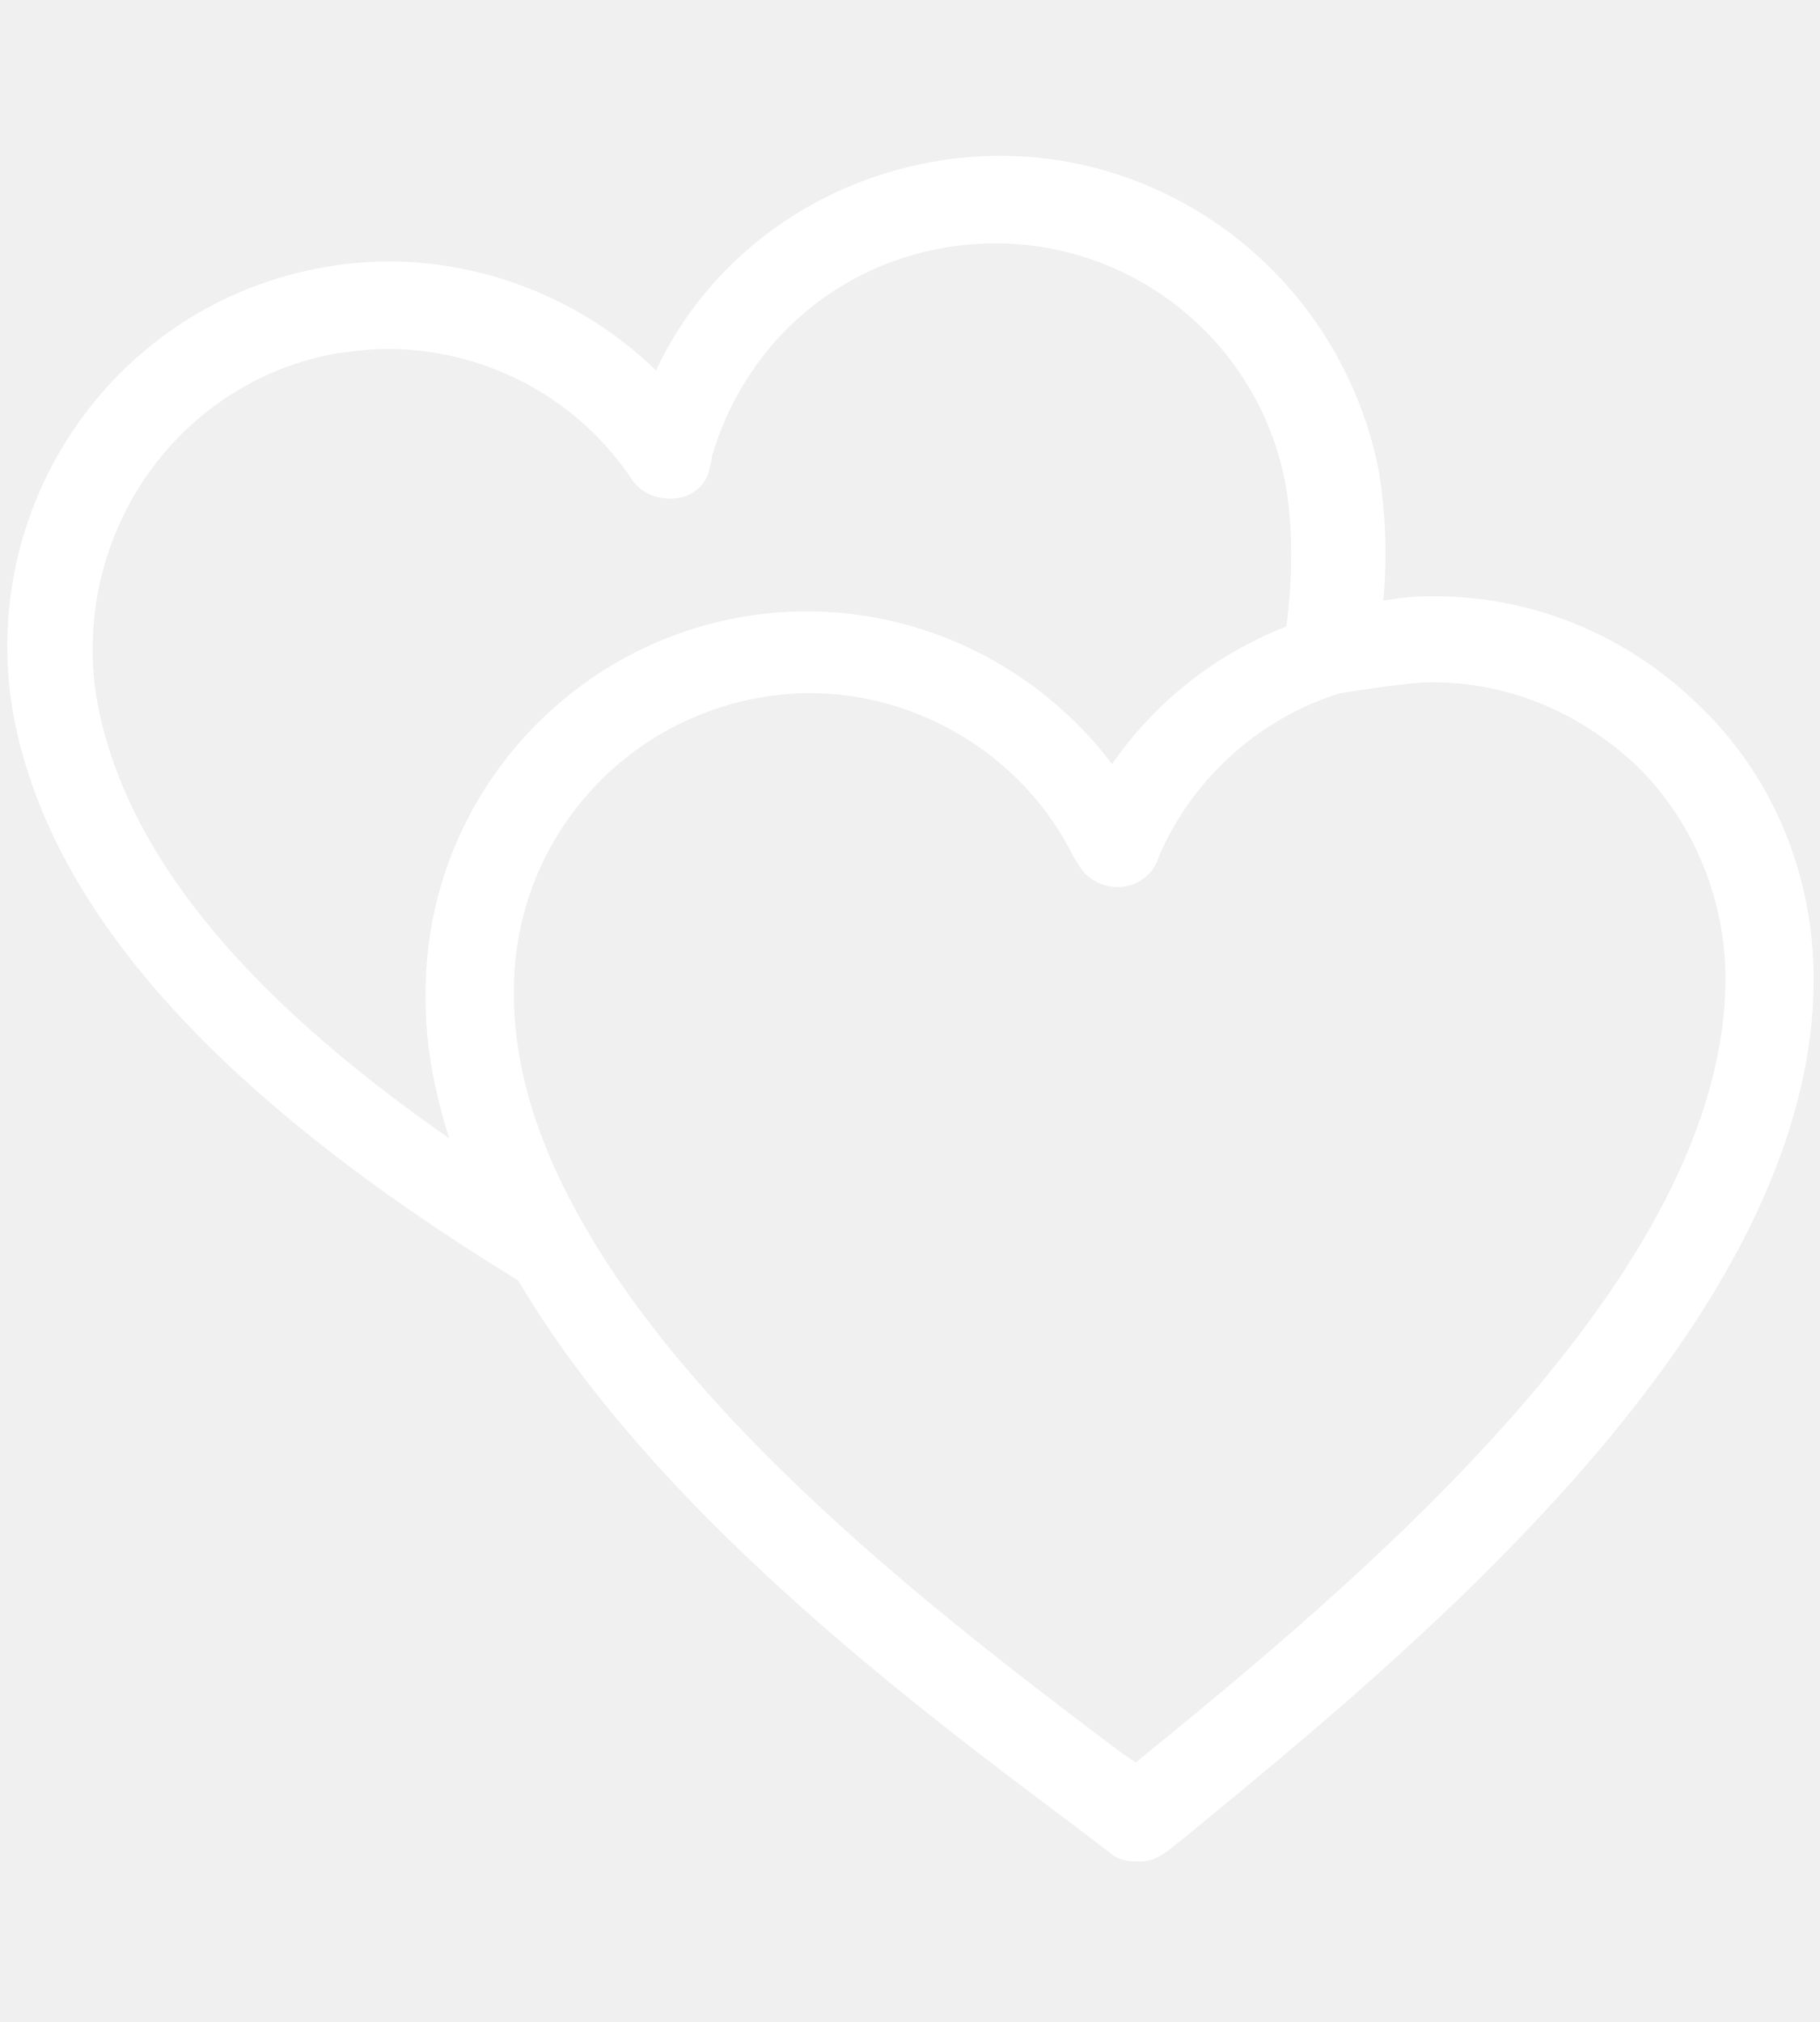
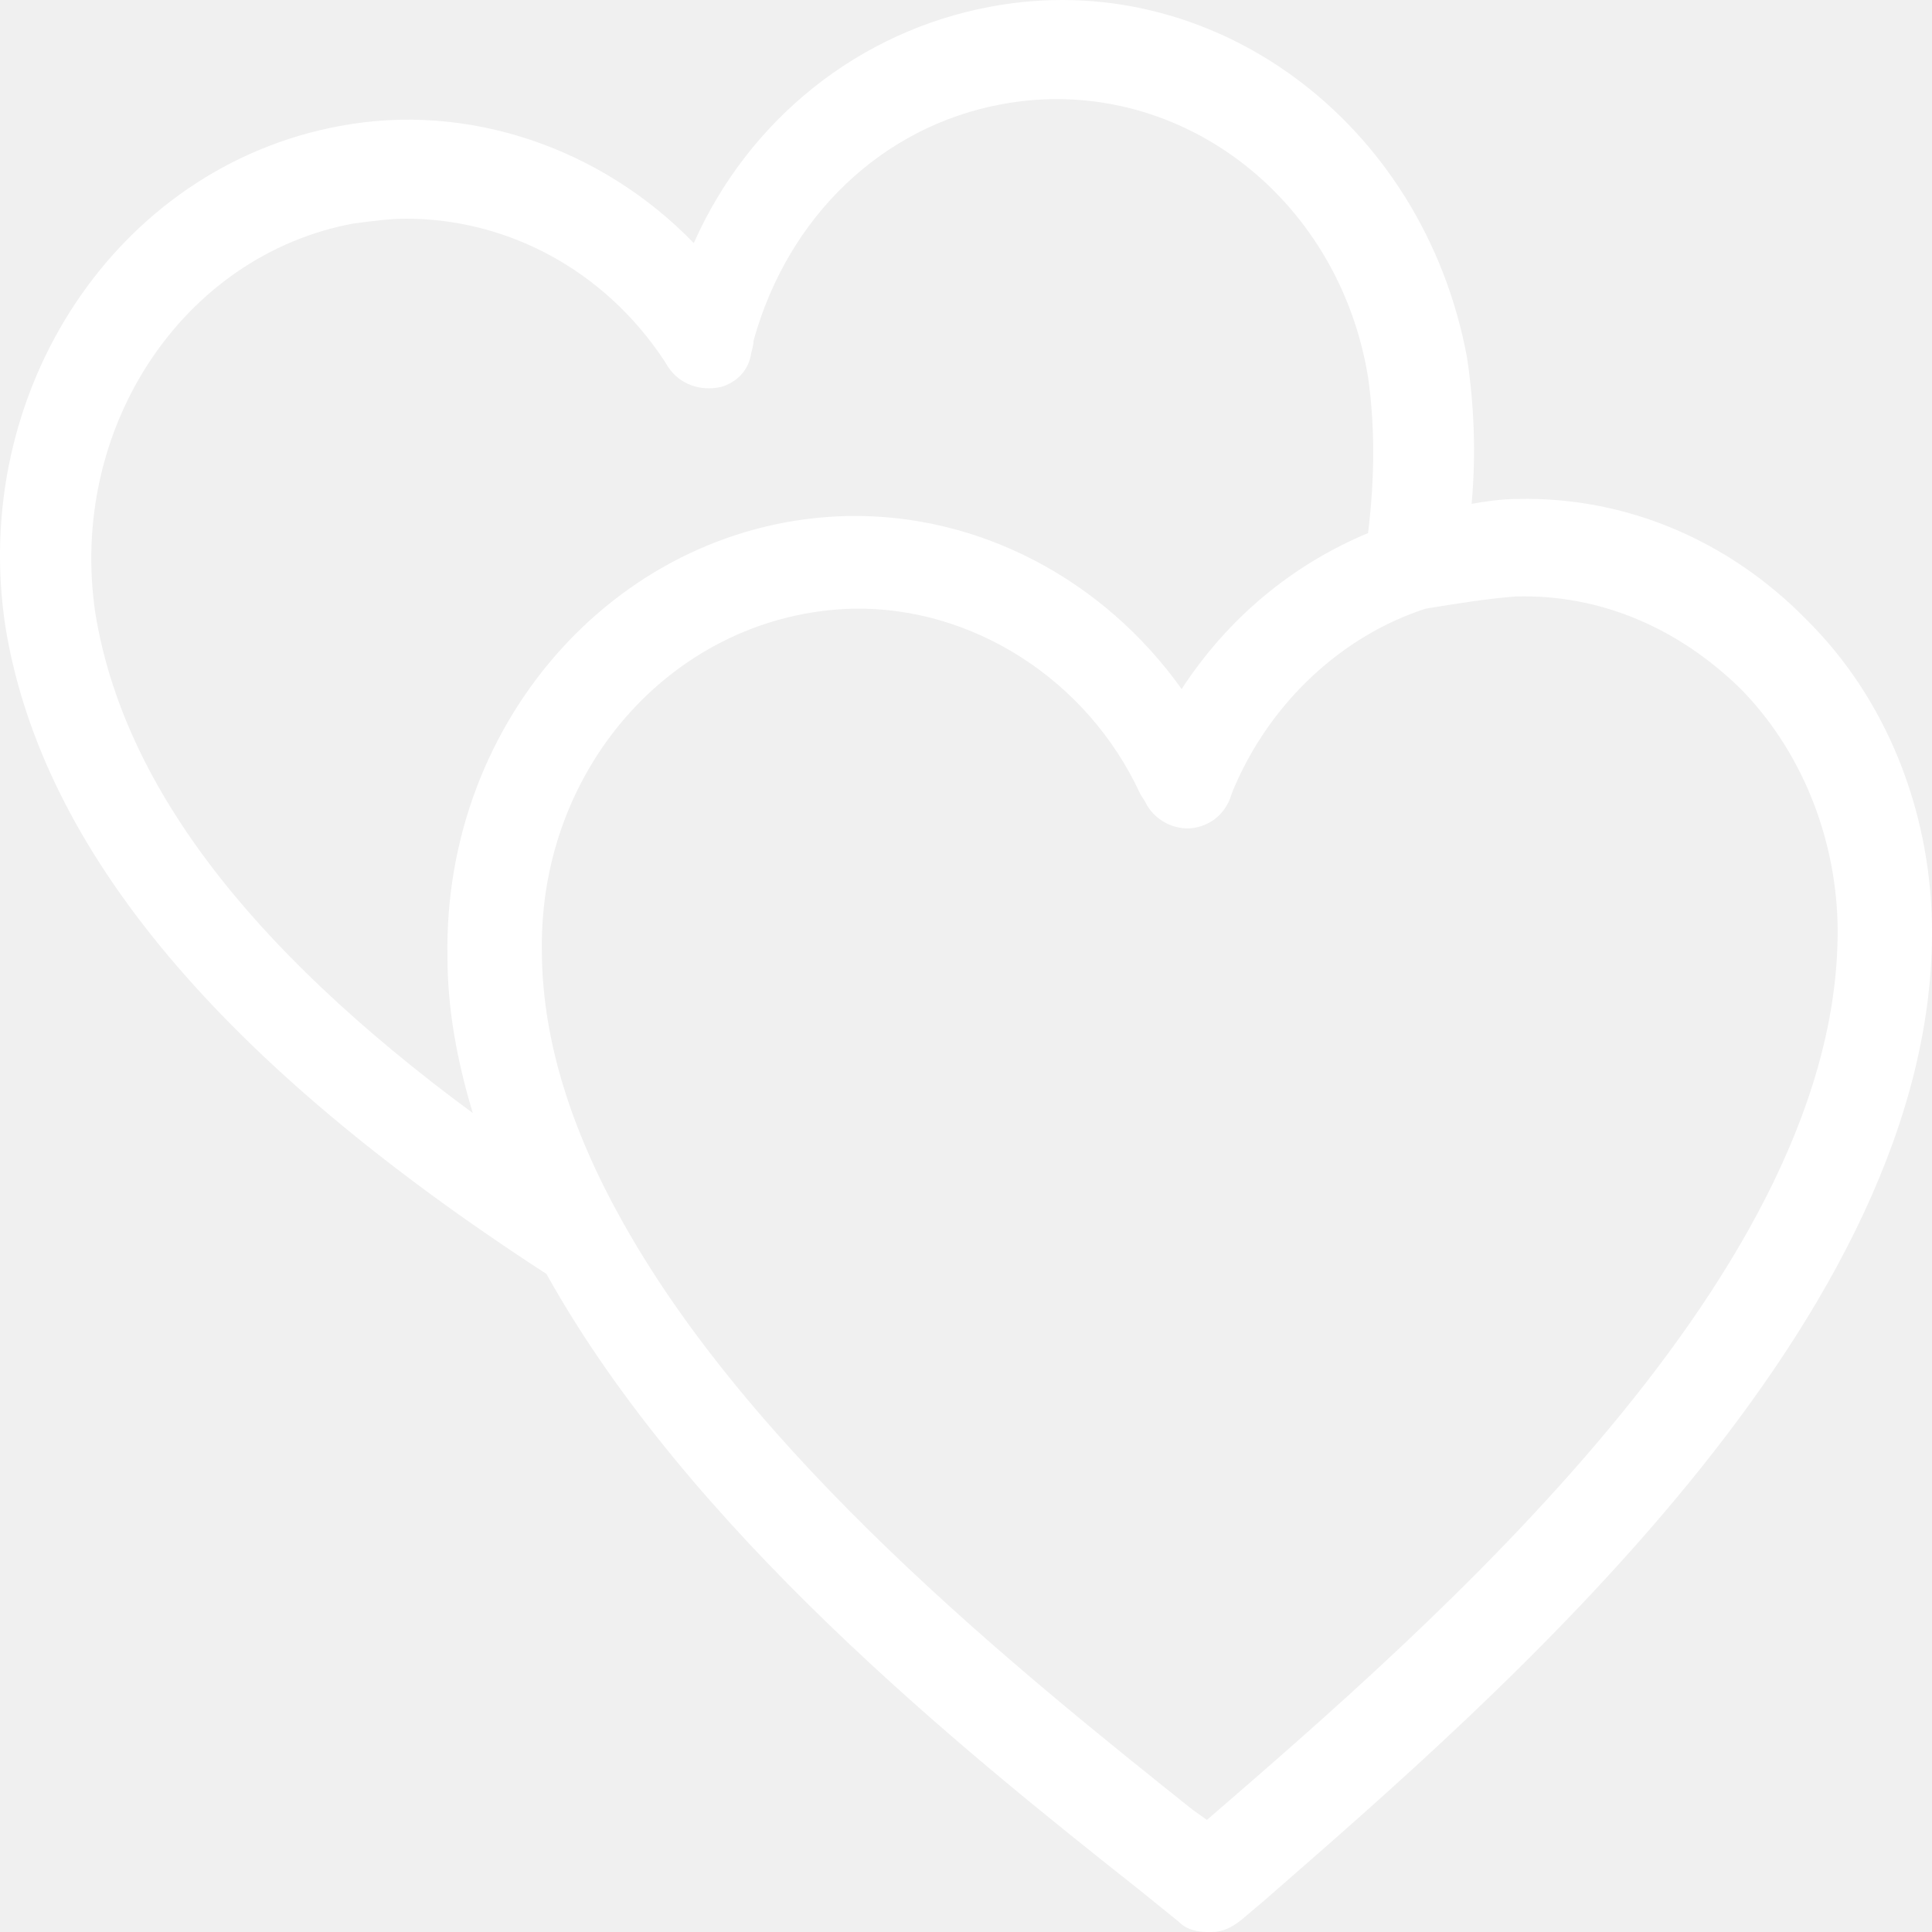
- <svg xmlns="http://www.w3.org/2000/svg" version="1.1" width="45" height="50" viewBox="0 0 45 50" xml:space="preserve">
-   <g transform="matrix(0.09500681 0 0 0.09500682 22.51209 24.94143)" id="N6T_5mj1scSv7yIXxewdi">
-     <path stroke="none" fill="white" transform=" translate(-360.808, -298.832)" d="M 258.72 369.6 C 293.439 428.401 358.96 478.24 403.2 511.28 L 412.72 518.561 C 414.399 520.241 417.2 520.799 419.438 520.799 L 420.559 520.799 C 423.36 520.799 425.599 519.678 427.841 517.999 L 433.442 513.518 C 490.563 466.479 597.522 379.678 595.842 288.958 C 595.284 262.638 584.643 237.438 565.604 219.517 C 546.565 201.037 521.366 190.958 495.045 191.517 C 491.123 191.517 487.205 192.076 483.846 192.638 C 484.967 180.876 484.405 169.677 482.725 159.036 C 472.08 104.716 420.561 68.876 366.805 78.395 C 334.883 83.997 308.004 104.157 294.567 132.715 C 272.169 110.875 239.688 100.235 208.329 105.836 C 154.005 115.356 118.165 166.875 127.126 221.196 C 136.083 272.157 179.204 320.876 258.726 369.596 z M 494.48 213.92 C 515.199 213.361 534.242 221.201 549.359 235.201 C 563.918 249.201 572.32 268.803 572.879 288.963 C 574.559 368.483 474.32 450.243 419.439 495.043 L 416.08 492.805 C 372.959 460.325 308 411.043 276.08 355.605 C 263.76 334.324 257.6 314.164 257.6 295.125 C 257.041 252.566 290.639 217.844 333.202 216.727 C 362.323 216.168 390.323 232.965 403.202 259.286 L 404.323 260.965 C 406.561 265.446 411.604 267.684 416.085 267.126 C 420.007 266.567 423.366 264.325 425.046 260.407 C 425.046 260.407 425.604 258.727 426.167 257.606 C 435.128 238.004 452.487 222.887 472.647 216.727 C 479.924 215.602 487.202 214.481 494.483 213.922 z M 211.68 128.236 C 216.161 127.677 220.641 127.115 224.559 127.115 C 249.2 127.115 272.719 138.877 287.278 159.595 L 288.399 161.275 C 291.2 165.197 296.239 166.876 301.278 165.755 C 305.2 164.634 307.997 161.833 308.559 157.915 C 308.559 157.915 309.118 156.236 309.118 155.115 C 317.516 126.556 340.477 105.834 369.598 100.795 C 411.598 93.513 451.36 121.514 458.637 163.514 C 460.317 174.713 460.317 186.475 458.637 199.354 C 440.157 206.635 424.477 218.956 413.278 235.194 C 394.239 209.995 363.997 194.874 332.079 195.432 C 277.2 196.553 233.52 241.912 234.638 296.792 C 234.638 308.554 236.876 320.312 240.798 332.632 C 185.357 293.991 155.677 256.472 148.958 217.832 C 142.239 175.281 170.239 135.52 211.681 128.238 z" stroke-linecap="round" />
-   </g>
+ <svg xmlns="http://www.w3.org/2000/svg" width="60" height="60" viewBox="0 0 60 60" fill="none">
+   <path d="M16.971 39.565C21.402 47.512 29.764 54.248 35.41 58.713L36.626 59.697C36.84 59.925 37.197 60 37.483 60H37.626C37.984 60 38.269 59.849 38.555 59.621L39.27 59.016C46.561 52.658 60.212 40.927 59.998 28.666C59.926 25.108 58.568 21.702 56.138 19.28C53.708 16.783 50.492 15.42 47.133 15.496C46.632 15.496 46.132 15.571 45.703 15.647C45.846 14.058 45.775 12.544 45.56 11.106C44.202 3.764 37.626 -1.08 30.765 0.207C26.691 0.964 23.261 3.689 21.546 7.549C18.687 4.597 14.541 3.159 10.539 3.916C3.606 5.202 -0.969 12.165 0.175 19.507C1.318 26.395 6.822 32.979 16.971 39.564L16.971 39.565ZM47.061 18.524C49.705 18.448 52.135 19.508 54.065 21.4C55.923 23.292 56.995 25.941 57.067 28.666C57.281 39.414 44.488 50.464 37.483 56.519L37.054 56.216C31.551 51.827 23.26 45.166 19.186 37.673C17.614 34.797 16.828 32.072 16.828 29.499C16.756 23.747 21.044 19.054 26.477 18.903C30.193 18.828 33.767 21.098 35.411 24.655L35.554 24.882C35.84 25.488 36.483 25.79 37.055 25.715C37.556 25.639 37.984 25.336 38.199 24.807C38.199 24.807 38.27 24.58 38.342 24.428C39.485 21.779 41.701 19.736 44.274 18.903C45.203 18.751 46.132 18.599 47.061 18.524L47.061 18.524ZM10.967 6.943C11.539 6.868 12.11 6.792 12.611 6.792C15.755 6.792 18.757 8.381 20.615 11.181L20.758 11.408C21.116 11.938 21.759 12.165 22.402 12.014C22.903 11.863 23.26 11.484 23.331 10.954C23.331 10.954 23.403 10.727 23.403 10.576C24.475 6.716 27.405 3.915 31.122 3.234C36.482 2.25 41.557 6.035 42.486 11.711C42.7 13.225 42.7 14.814 42.486 16.555C40.127 17.539 38.126 19.204 36.697 21.399C34.267 17.993 30.407 15.95 26.333 16.025C19.329 16.176 13.754 22.307 13.897 29.724C13.897 31.314 14.182 32.903 14.683 34.568C7.607 29.346 3.819 24.275 2.962 19.052C2.104 13.301 5.678 7.928 10.967 6.943L10.967 6.943Z" fill="white" />
</svg>
